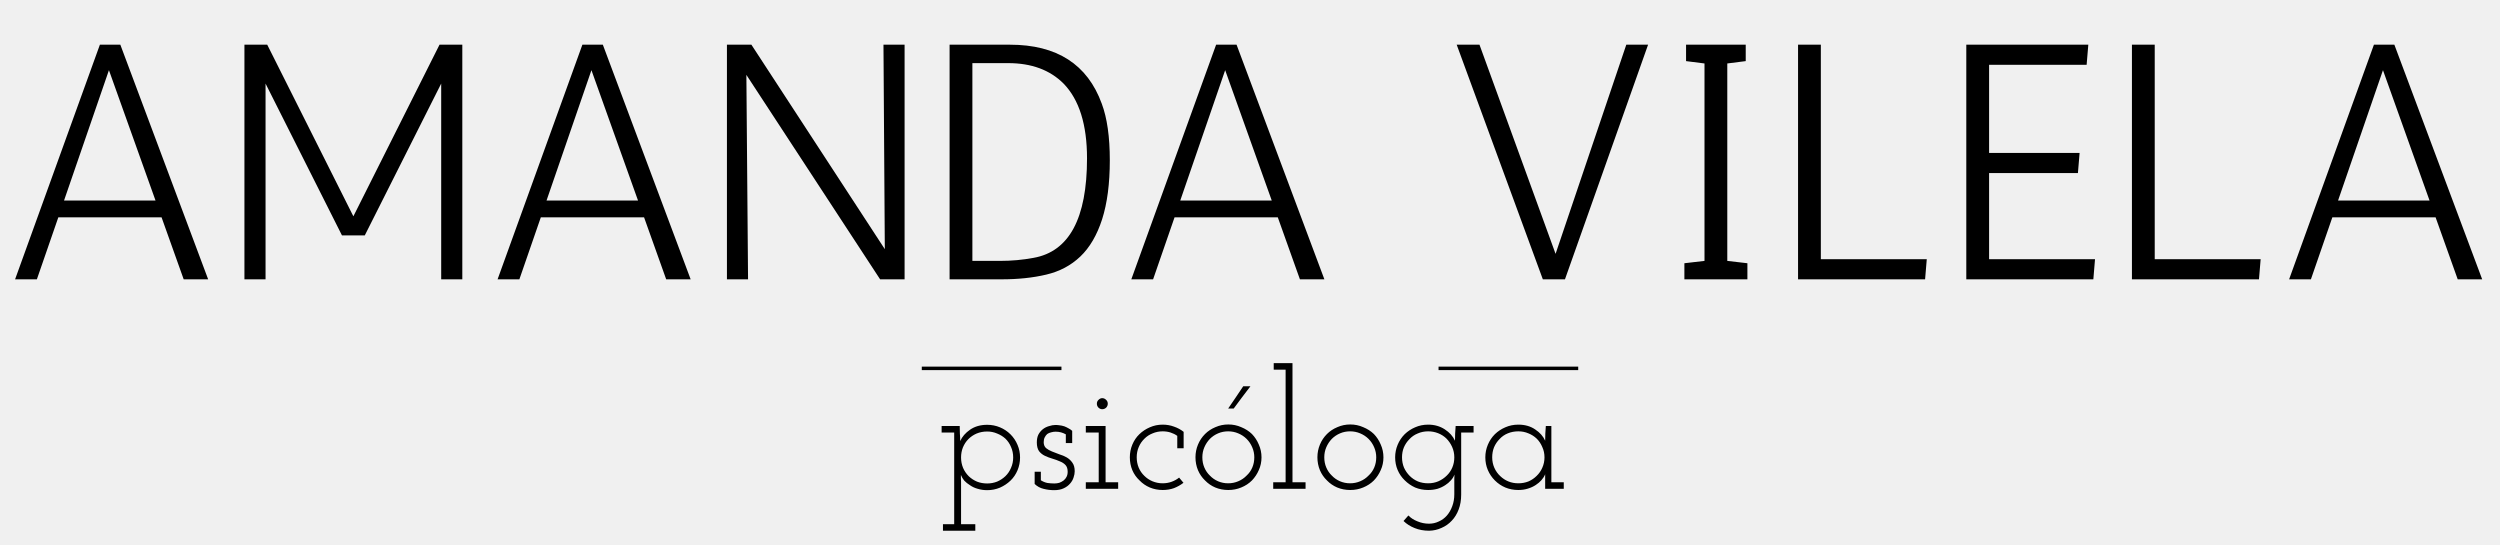
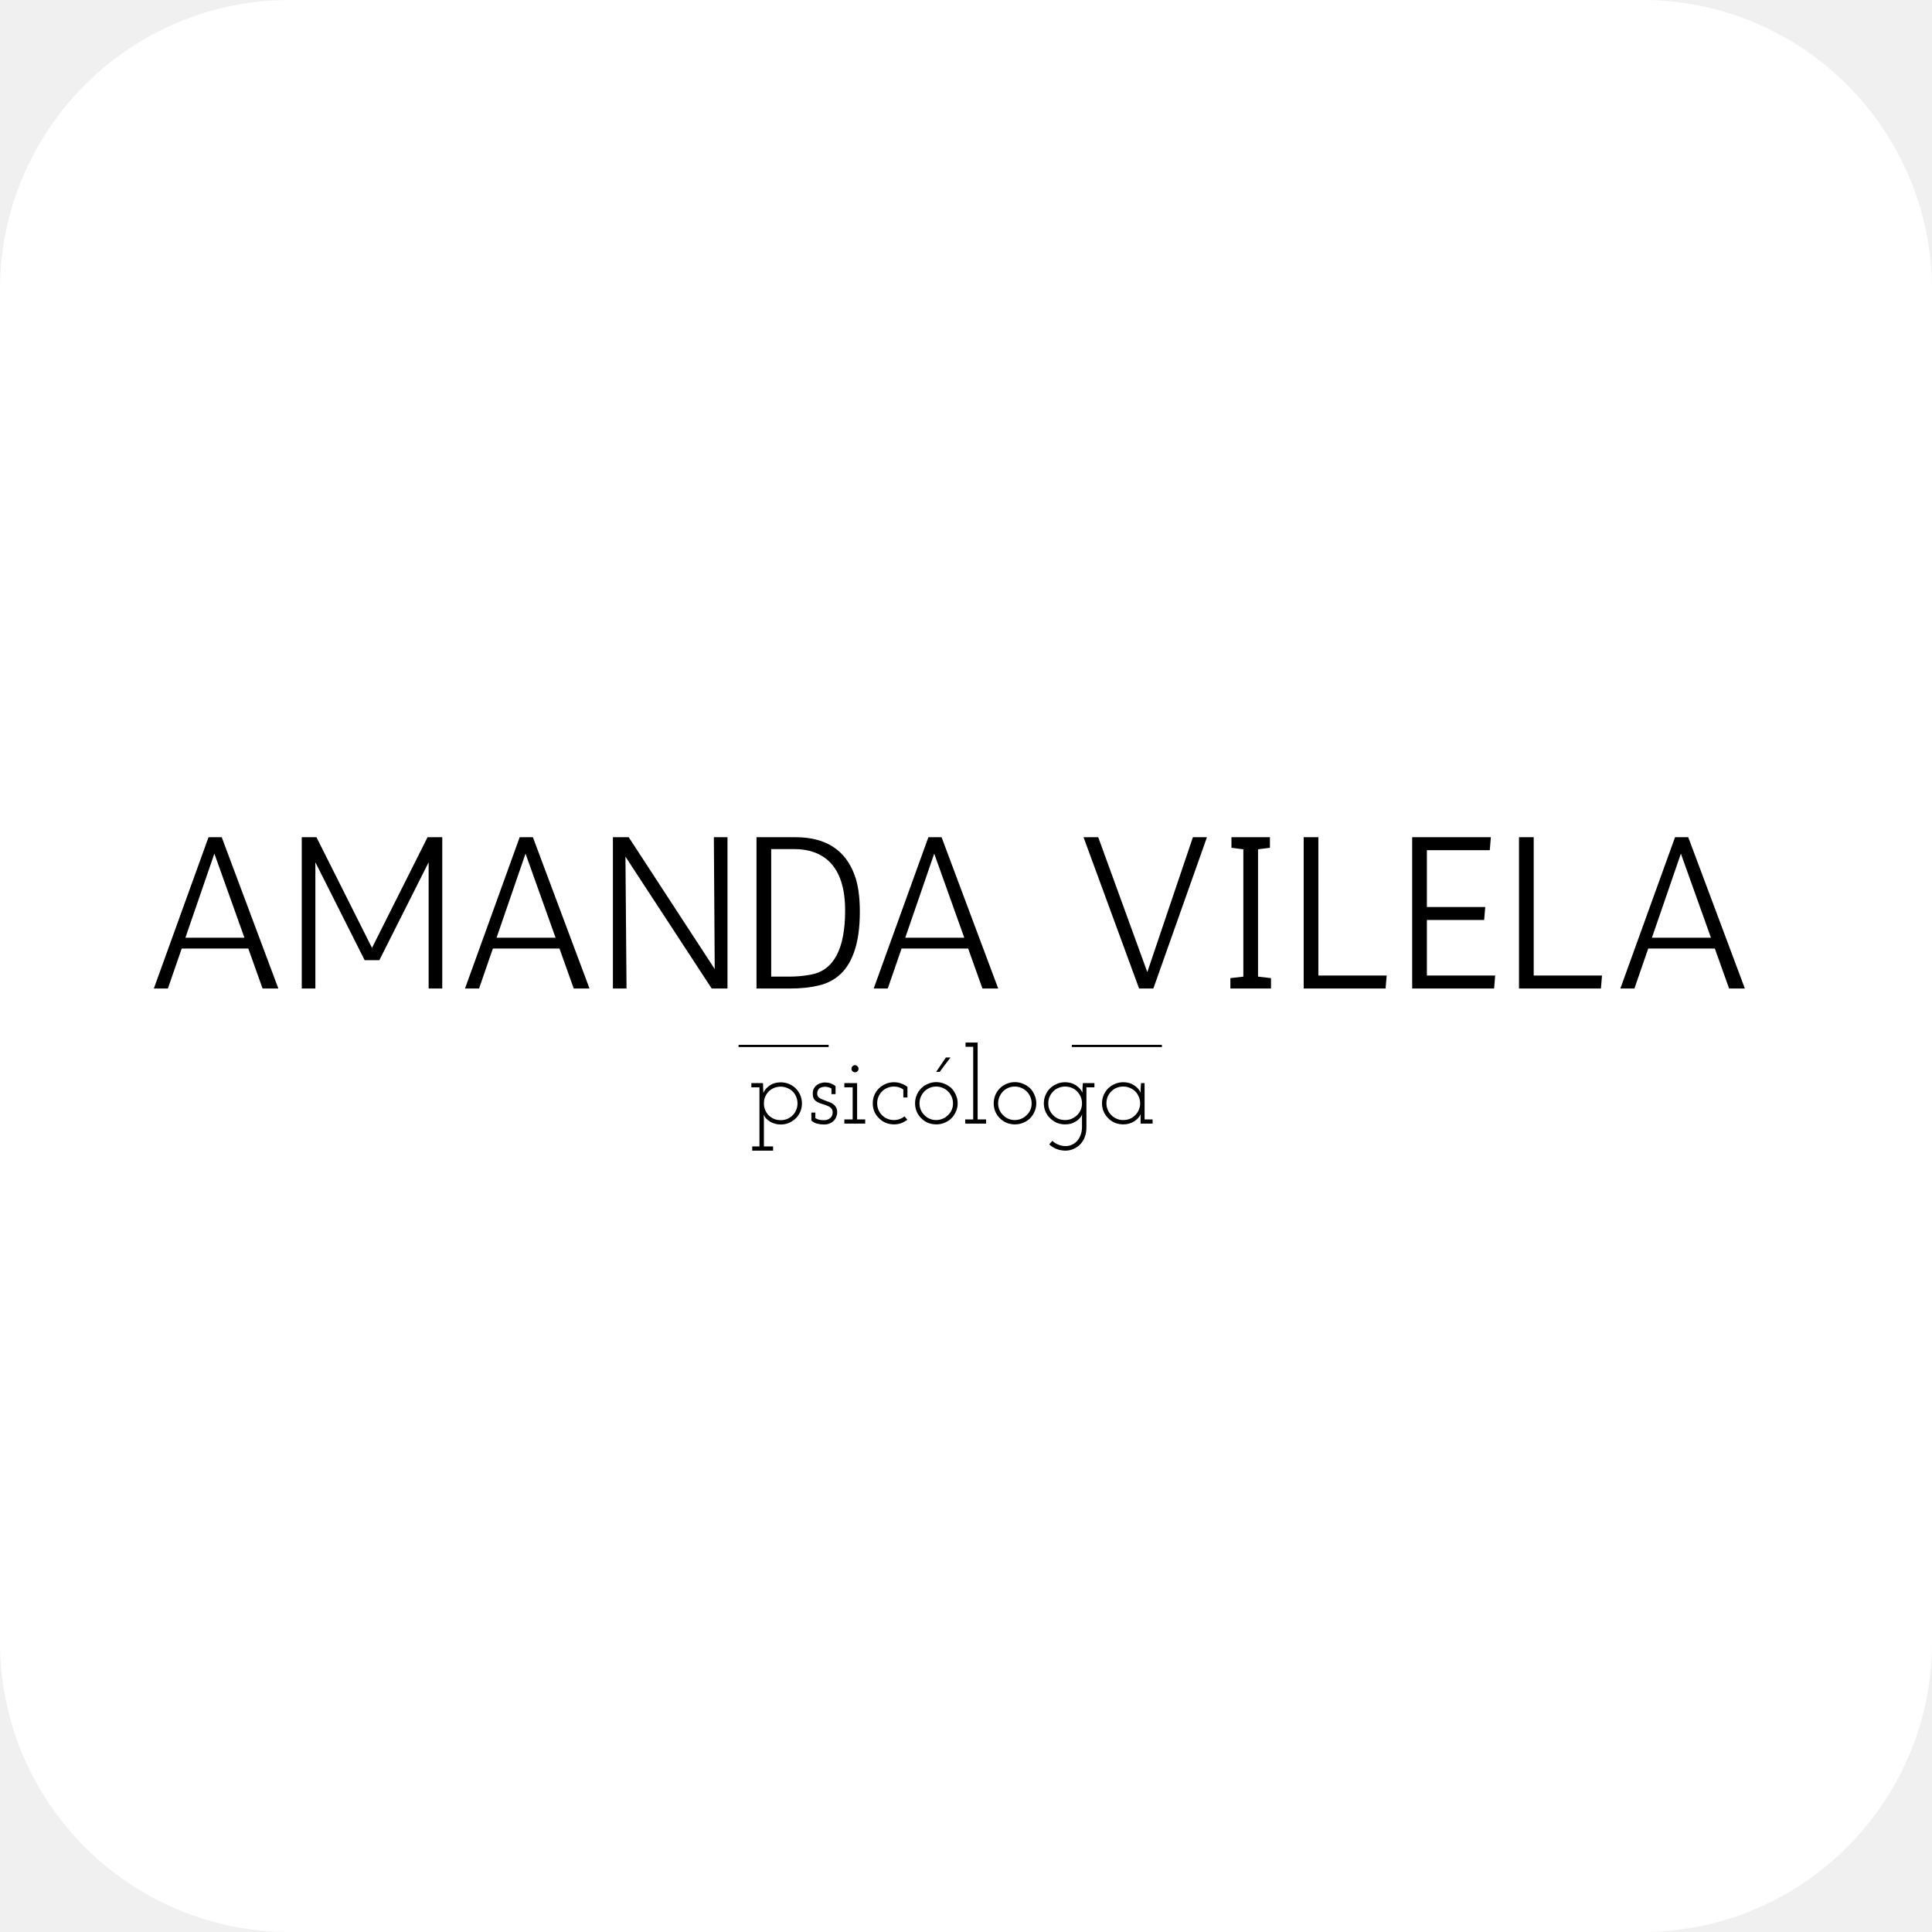
- <svg xmlns="http://www.w3.org/2000/svg" width="358" height="78" viewBox="0 0 358 78" fill="none">
-   <g clip-path="url(#clip0_2_5)">
-     <line x1="132" y1="52.75" x2="152" y2="52.75" stroke="black" stroke-width="0.5" />
-     <line x1="206" y1="52.75" x2="226" y2="52.75" stroke="black" stroke-width="0.5" />
-     <path d="M135.032 76V75.064H136.64V61.936H134.84V61H137.432C137.432 61.368 137.44 61.736 137.456 62.104C137.488 62.456 137.504 62.808 137.504 63.16C137.776 62.536 138.248 61.992 138.92 61.528C139.592 61.064 140.408 60.832 141.368 60.832C142.008 60.832 142.616 60.952 143.192 61.192C143.768 61.432 144.272 61.768 144.704 62.2C145.136 62.632 145.472 63.136 145.712 63.712C145.952 64.272 146.072 64.872 146.072 65.512C146.072 66.152 145.952 66.76 145.712 67.336C145.472 67.912 145.136 68.408 144.704 68.824C144.272 69.24 143.768 69.576 143.192 69.832C142.616 70.072 142.008 70.192 141.368 70.192C140.888 70.192 140.44 70.128 140.024 70C139.608 69.888 139.24 69.72 138.92 69.496C138.584 69.288 138.304 69.064 138.08 68.824C137.872 68.568 137.712 68.296 137.6 68.008C137.6 68.168 137.6 68.328 137.6 68.488C137.616 68.632 137.624 68.776 137.624 68.92V75.064H139.664V76H135.032ZM141.368 61.792C140.824 61.792 140.32 61.888 139.856 62.08C139.408 62.272 139.016 62.536 138.68 62.872C138.344 63.208 138.08 63.608 137.888 64.072C137.712 64.52 137.624 65 137.624 65.512C137.624 66.04 137.72 66.536 137.912 67C138.104 67.448 138.376 67.848 138.728 68.2C139.064 68.52 139.456 68.776 139.904 68.968C140.352 69.144 140.84 69.232 141.368 69.232C141.864 69.232 142.336 69.144 142.784 68.968C143.232 68.776 143.624 68.52 143.96 68.2C144.312 67.864 144.584 67.464 144.776 67C144.984 66.536 145.088 66.04 145.088 65.512C145.088 64.968 144.984 64.464 144.776 64C144.584 63.536 144.312 63.136 143.96 62.8C143.624 62.496 143.232 62.256 142.784 62.08C142.336 61.888 141.864 61.792 141.368 61.792ZM153.25 69.232C153.01 69.52 152.698 69.752 152.314 69.928C151.946 70.104 151.49 70.192 150.946 70.192C150.434 70.192 149.93 70.128 149.434 70C148.954 69.888 148.53 69.656 148.162 69.304V67.552H149.05V68.776C149.354 68.968 149.666 69.096 149.986 69.16C150.306 69.208 150.642 69.232 150.994 69.232C151.234 69.232 151.466 69.2 151.69 69.136C151.914 69.056 152.122 68.944 152.314 68.8C152.49 68.656 152.626 68.488 152.722 68.296C152.834 68.088 152.89 67.84 152.89 67.552C152.89 67.136 152.786 66.816 152.578 66.592C152.37 66.368 152.098 66.192 151.762 66.064C151.442 65.92 151.09 65.792 150.706 65.68C150.322 65.568 149.962 65.432 149.626 65.272C149.29 65.112 149.01 64.888 148.786 64.6C148.578 64.296 148.474 63.88 148.474 63.352C148.474 62.92 148.546 62.552 148.69 62.248C148.85 61.944 149.058 61.688 149.314 61.48C149.57 61.272 149.866 61.12 150.202 61.024C150.538 60.912 150.85 60.856 151.138 60.856C151.346 60.856 151.546 60.872 151.738 60.904C151.93 60.92 152.154 60.968 152.41 61.048C152.618 61.128 152.818 61.224 153.01 61.336C153.202 61.432 153.378 61.552 153.538 61.696V63.448H152.626V62.2C152.402 62.072 152.17 61.976 151.93 61.912C151.69 61.848 151.434 61.816 151.162 61.816C150.954 61.816 150.738 61.848 150.514 61.912C150.306 61.96 150.122 62.04 149.962 62.152C149.818 62.28 149.698 62.44 149.602 62.632C149.506 62.824 149.458 63.056 149.458 63.328C149.458 63.68 149.57 63.96 149.794 64.168C150.034 64.36 150.314 64.52 150.634 64.648C150.97 64.792 151.322 64.928 151.69 65.056C152.074 65.168 152.434 65.32 152.77 65.512C153.09 65.704 153.354 65.952 153.562 66.256C153.786 66.56 153.898 66.968 153.898 67.48C153.898 67.768 153.842 68.072 153.73 68.392C153.634 68.696 153.474 68.976 153.25 69.232ZM160.12 70H155.488V69.064H157.336V61.936H155.488V61H158.32V69.064H160.12V70ZM158.632 57.808C158.632 58.032 158.552 58.224 158.392 58.384C158.232 58.528 158.048 58.6 157.84 58.6C157.648 58.6 157.472 58.528 157.312 58.384C157.152 58.224 157.072 58.032 157.072 57.808C157.072 57.584 157.152 57.4 157.312 57.256C157.472 57.096 157.648 57.016 157.84 57.016C158.048 57.016 158.232 57.096 158.392 57.256C158.552 57.4 158.632 57.584 158.632 57.808ZM169.473 69.136C169.057 69.456 168.601 69.712 168.105 69.904C167.609 70.08 167.073 70.168 166.497 70.168C165.841 70.168 165.225 70.048 164.649 69.808C164.089 69.568 163.601 69.232 163.185 68.8C162.737 68.384 162.393 67.896 162.153 67.336C161.913 66.76 161.793 66.144 161.793 65.488C161.793 64.848 161.913 64.24 162.153 63.664C162.393 63.088 162.729 62.592 163.161 62.176C163.593 61.76 164.089 61.432 164.649 61.192C165.225 60.936 165.841 60.808 166.497 60.808C167.073 60.808 167.617 60.904 168.129 61.096C168.641 61.272 169.097 61.52 169.497 61.84V64.192H168.585V62.416C168.297 62.208 167.977 62.048 167.625 61.936C167.273 61.824 166.897 61.768 166.497 61.768C165.985 61.768 165.505 61.864 165.057 62.056C164.609 62.232 164.225 62.48 163.905 62.8C163.537 63.152 163.257 63.56 163.065 64.024C162.873 64.472 162.777 64.96 162.777 65.488C162.777 66.016 162.873 66.512 163.065 66.976C163.257 67.424 163.529 67.816 163.881 68.152C164.201 68.472 164.585 68.728 165.033 68.92C165.497 69.112 165.985 69.208 166.497 69.208C166.945 69.208 167.369 69.136 167.769 68.992C168.169 68.848 168.529 68.648 168.849 68.392L169.473 69.136ZM179.28 68.8C178.848 69.232 178.336 69.568 177.744 69.808C177.168 70.048 176.552 70.168 175.896 70.168C175.224 70.168 174.6 70.048 174.024 69.808C173.464 69.568 172.976 69.232 172.56 68.8C172.128 68.384 171.792 67.896 171.552 67.336C171.312 66.76 171.192 66.144 171.192 65.488C171.192 64.848 171.312 64.24 171.552 63.664C171.792 63.088 172.128 62.584 172.56 62.152C172.976 61.736 173.472 61.408 174.048 61.168C174.624 60.912 175.24 60.784 175.896 60.784C176.552 60.784 177.168 60.912 177.744 61.168C178.336 61.408 178.848 61.736 179.28 62.152C179.696 62.584 180.024 63.088 180.264 63.664C180.52 64.24 180.648 64.848 180.648 65.488C180.648 66.144 180.52 66.752 180.264 67.312C180.024 67.872 179.696 68.368 179.28 68.8ZM173.256 68.104C173.592 68.456 173.984 68.728 174.432 68.92C174.88 69.112 175.36 69.208 175.872 69.208C176.384 69.208 176.864 69.112 177.312 68.92C177.776 68.728 178.176 68.456 178.512 68.104C178.864 67.784 179.136 67.4 179.328 66.952C179.52 66.504 179.616 66.016 179.616 65.488C179.616 64.992 179.52 64.52 179.328 64.072C179.136 63.608 178.864 63.2 178.512 62.848C178.176 62.512 177.776 62.248 177.312 62.056C176.864 61.864 176.384 61.768 175.872 61.768C175.36 61.768 174.88 61.864 174.432 62.056C173.984 62.248 173.592 62.512 173.256 62.848C172.92 63.2 172.656 63.6 172.464 64.048C172.272 64.496 172.176 64.976 172.176 65.488C172.176 66.016 172.272 66.504 172.464 66.952C172.656 67.4 172.92 67.784 173.256 68.104ZM176.664 58.504H175.872C176.24 57.976 176.6 57.448 176.952 56.92C177.304 56.376 177.664 55.84 178.032 55.312H179.064C178.648 55.84 178.24 56.376 177.84 56.92C177.456 57.448 177.064 57.976 176.664 58.504ZM186.956 70H182.324V69.064H184.1V52.936H182.396V52H185.084V69.064H186.956V70ZM196.741 68.8C196.309 69.232 195.797 69.568 195.205 69.808C194.629 70.048 194.013 70.168 193.357 70.168C192.685 70.168 192.061 70.048 191.485 69.808C190.925 69.568 190.437 69.232 190.021 68.8C189.589 68.384 189.253 67.896 189.013 67.336C188.773 66.76 188.653 66.144 188.653 65.488C188.653 64.848 188.773 64.24 189.013 63.664C189.253 63.088 189.589 62.584 190.021 62.152C190.437 61.736 190.933 61.408 191.509 61.168C192.085 60.912 192.701 60.784 193.357 60.784C194.013 60.784 194.629 60.912 195.205 61.168C195.797 61.408 196.309 61.736 196.741 62.152C197.157 62.584 197.485 63.088 197.725 63.664C197.981 64.24 198.109 64.848 198.109 65.488C198.109 66.144 197.981 66.752 197.725 67.312C197.485 67.872 197.157 68.368 196.741 68.8ZM190.717 68.104C191.053 68.456 191.445 68.728 191.893 68.92C192.341 69.112 192.821 69.208 193.333 69.208C193.845 69.208 194.325 69.112 194.773 68.92C195.237 68.728 195.637 68.456 195.973 68.104C196.325 67.784 196.597 67.4 196.789 66.952C196.981 66.504 197.077 66.016 197.077 65.488C197.077 64.992 196.981 64.52 196.789 64.072C196.597 63.608 196.325 63.2 195.973 62.848C195.637 62.512 195.237 62.248 194.773 62.056C194.325 61.864 193.845 61.768 193.333 61.768C192.821 61.768 192.341 61.864 191.893 62.056C191.445 62.248 191.053 62.512 190.717 62.848C190.381 63.2 190.117 63.6 189.925 64.048C189.733 64.496 189.637 64.976 189.637 65.488C189.637 66.016 189.733 66.504 189.925 66.952C190.117 67.4 190.381 67.784 190.717 68.104ZM200.985 74.608L201.681 73.816C202.017 74.168 202.449 74.448 202.977 74.656C203.505 74.88 204.057 74.992 204.633 74.992C205.129 74.992 205.593 74.888 206.025 74.68C206.473 74.488 206.865 74.2 207.201 73.816C207.521 73.448 207.777 73 207.969 72.472C208.161 71.96 208.257 71.392 208.257 70.768V69.088C208.257 68.928 208.257 68.752 208.257 68.56C208.273 68.368 208.281 68.168 208.281 67.96C208.169 68.264 207.993 68.544 207.753 68.8C207.529 69.056 207.265 69.28 206.961 69.472C206.625 69.696 206.249 69.872 205.833 70C205.417 70.112 204.977 70.168 204.513 70.168C203.841 70.168 203.217 70.048 202.641 69.808C202.081 69.552 201.585 69.208 201.153 68.776C200.721 68.36 200.385 67.872 200.145 67.312C199.905 66.752 199.785 66.144 199.785 65.488C199.785 64.864 199.905 64.264 200.145 63.688C200.385 63.112 200.721 62.608 201.153 62.176C201.585 61.76 202.081 61.432 202.641 61.192C203.217 60.936 203.841 60.808 204.513 60.808C205.409 60.808 206.201 61.032 206.889 61.48C207.577 61.928 208.065 62.472 208.353 63.112C208.353 62.76 208.361 62.416 208.377 62.08C208.393 61.728 208.417 61.368 208.449 61H211.017V61.936H209.241V70.816C209.241 71.616 209.121 72.328 208.881 72.952C208.641 73.592 208.313 74.128 207.897 74.56C207.481 75.008 206.993 75.352 206.433 75.592C205.889 75.848 205.297 75.984 204.657 76C203.889 76 203.193 75.872 202.569 75.616C201.961 75.376 201.433 75.04 200.985 74.608ZM204.513 61.768C203.969 61.768 203.465 61.872 203.001 62.08C202.537 62.272 202.145 62.544 201.825 62.896C201.489 63.232 201.225 63.624 201.033 64.072C200.857 64.504 200.769 64.976 200.769 65.488C200.769 66.016 200.865 66.512 201.057 66.976C201.265 67.424 201.537 67.816 201.873 68.152C202.209 68.488 202.601 68.752 203.049 68.944C203.497 69.12 203.985 69.208 204.513 69.208C205.041 69.208 205.529 69.112 205.977 68.92C206.441 68.712 206.841 68.44 207.177 68.104C207.513 67.784 207.777 67.4 207.969 66.952C208.161 66.504 208.257 66.016 208.257 65.488C208.257 64.96 208.153 64.464 207.945 64C207.737 63.536 207.457 63.128 207.105 62.776C206.769 62.456 206.377 62.208 205.929 62.032C205.481 61.856 205.009 61.768 204.513 61.768ZM223.931 70H221.267V69.016C221.267 68.824 221.267 68.648 221.267 68.488C221.267 68.312 221.267 68.12 221.267 67.912C221.155 68.2 220.979 68.48 220.739 68.752C220.515 69.008 220.243 69.24 219.923 69.448C219.587 69.672 219.203 69.848 218.771 69.976C218.355 70.104 217.907 70.168 217.427 70.168C216.755 70.168 216.131 70.048 215.555 69.808C214.995 69.568 214.499 69.232 214.067 68.8C213.635 68.368 213.299 67.872 213.059 67.312C212.819 66.752 212.699 66.144 212.699 65.488C212.699 64.864 212.819 64.264 213.059 63.688C213.299 63.112 213.635 62.608 214.067 62.176C214.499 61.76 214.995 61.432 215.555 61.192C216.131 60.936 216.755 60.808 217.427 60.808C218.371 60.808 219.179 61.04 219.851 61.504C220.523 61.952 220.995 62.488 221.267 63.112C221.267 62.776 221.275 62.432 221.291 62.08C221.307 61.712 221.331 61.352 221.363 61H222.155V69.064H223.931V70ZM217.427 61.768C216.883 61.768 216.379 61.864 215.915 62.056C215.451 62.248 215.059 62.52 214.739 62.872C214.403 63.208 214.139 63.6 213.947 64.048C213.771 64.496 213.683 64.976 213.683 65.488C213.683 66.032 213.787 66.536 213.995 67C214.203 67.464 214.491 67.864 214.859 68.2C215.195 68.52 215.579 68.768 216.011 68.944C216.443 69.12 216.915 69.208 217.427 69.208C217.939 69.208 218.419 69.12 218.867 68.944C219.315 68.752 219.707 68.488 220.043 68.152C220.395 67.816 220.667 67.424 220.859 66.976C221.067 66.512 221.171 66.016 221.171 65.488C221.171 64.96 221.067 64.472 220.859 64.024C220.667 63.56 220.403 63.16 220.067 62.824C219.715 62.488 219.315 62.232 218.867 62.056C218.419 61.864 217.939 61.768 217.427 61.768Z" fill="black" />
-     <path d="M23.136 31.12H8.352L5.28 40H2.16L14.304 6.4H17.232L29.808 40H26.304L23.136 31.12ZM9.168 28.72H22.272L15.6 10.048L9.168 28.72ZM35.003 40V6.4H38.267L50.603 30.976L62.939 6.4H66.203V40H63.179V11.968L52.235 33.712H48.971L38.027 11.968V40H35.003ZM92.23 31.12H77.446L74.374 40H71.254L83.398 6.4H86.326L98.902 40H95.398L92.23 31.12ZM78.262 28.72H91.366L84.694 10.048L78.262 28.72ZM126.033 40L106.881 10.72L107.121 40H104.097V6.4H107.601L126.705 35.68L126.513 6.4H129.537V40H126.033ZM135.981 6.4H144.621C151.341 6.4 155.725 9.216 157.773 14.848C158.541 16.896 158.925 19.6 158.925 22.96C158.925 26.288 158.557 29.104 157.821 31.408C157.085 33.68 156.045 35.456 154.701 36.736C153.357 38.016 151.725 38.88 149.805 39.328C147.917 39.776 145.789 40 143.421 40H135.981V6.4ZM139.245 9.04V37.36H143.181C144.845 37.36 146.445 37.216 147.981 36.928C153.101 36.032 155.661 31.28 155.661 22.672C155.661 17.84 154.541 14.272 152.301 11.968C150.349 10.016 147.709 9.04 144.381 9.04H139.245ZM182.98 31.12H168.196L165.124 40H162.004L174.148 6.4H177.076L189.652 40H186.148L182.98 31.12ZM169.012 28.72H182.116L175.444 10.048L169.012 28.72ZM222.758 36.352L232.885 6.4H236.006L224.102 40H220.934L208.598 6.4H211.862L222.758 36.352ZM250.228 40H241.204V37.696L244.084 37.36V9.088L241.444 8.752V6.4H249.988V8.752L247.348 9.088V37.36L250.228 37.696V40ZM275.673 40H257.481V6.4H260.745V37.12H275.913L275.673 40ZM298.806 9.28H284.838V21.904H297.798L297.558 24.784H284.838V37.12H300.006L299.766 40H281.574V6.4H299.046L298.806 9.28ZM323.485 40H305.293V6.4H308.557V37.12H323.725L323.485 40ZM348.777 31.12H333.993L330.921 40H327.801L339.945 6.4H342.873L355.449 40H351.945L348.777 31.12ZM334.809 28.72H347.913L341.241 10.048L334.809 28.72Z" fill="black" />
+ <svg xmlns="http://www.w3.org/2000/svg" version="1.1" width="1000" height="1000">
+   <g clip-path="url(#SvgjsClipPath1193)">
+     <rect width="1000" height="1000" fill="#ffffff" />
+     <g transform="matrix(2.331002,0,0,2.331002,0,301.8648)">
+       <svg version="1.1" width="429" height="170">
+         <svg width="429" height="170" viewBox="0 0 429 170" fill="none">
+           <rect width="429" height="170" fill="white" />
+           <line x1="164" y1="102.75" x2="184" y2="102.75" stroke="black" stroke-width="0.5" />
+           <line x1="238" y1="102.75" x2="258" y2="102.75" stroke="black" stroke-width="0.5" />
+           <path d="M167.032 126V125.064H168.64V111.936H166.84V111H169.432C169.432 111.368 169.44 111.736 169.456 112.104C169.488 112.456 169.504 112.808 169.504 113.16C169.776 112.536 170.248 111.992 170.92 111.528C171.592 111.064 172.408 110.832 173.368 110.832C174.008 110.832 174.616 110.952 175.192 111.192C175.768 111.432 176.272 111.768 176.704 112.2C177.136 112.632 177.472 113.136 177.712 113.712C177.952 114.272 178.072 114.872 178.072 115.512C178.072 116.152 177.952 116.76 177.712 117.336C177.472 117.912 177.136 118.408 176.704 118.824C176.272 119.24 175.768 119.576 175.192 119.832C174.616 120.072 174.008 120.192 173.368 120.192C172.888 120.192 172.44 120.128 172.024 120C171.608 119.888 171.24 119.72 170.92 119.496C170.584 119.288 170.304 119.064 170.08 118.824C169.872 118.568 169.712 118.296 169.6 118.008C169.6 118.168 169.6 118.328 169.6 118.488C169.616 118.632 169.624 118.776 169.624 118.92V125.064H171.664V126H167.032ZM173.368 111.792C172.824 111.792 172.32 111.888 171.856 112.08C171.408 112.272 171.016 112.536 170.68 112.872C170.344 113.208 170.08 113.608 169.888 114.072C169.712 114.52 169.624 115 169.624 115.512C169.624 116.04 169.72 116.536 169.912 117C170.104 117.448 170.376 117.848 170.728 118.2C171.064 118.52 171.456 118.776 171.904 118.968C172.352 119.144 172.84 119.232 173.368 119.232C173.864 119.232 174.336 119.144 174.784 118.968C175.232 118.776 175.624 118.52 175.96 118.2C176.312 117.864 176.584 117.464 176.776 117C176.984 116.536 177.088 116.04 177.088 115.512C177.088 114.968 176.984 114.464 176.776 114C176.584 113.536 176.312 113.136 175.96 112.8C175.624 112.496 175.232 112.256 174.784 112.08C174.336 111.888 173.864 111.792 173.368 111.792ZM185.25 119.232C185.01 119.52 184.698 119.752 184.314 119.928C183.946 120.104 183.49 120.192 182.946 120.192C182.434 120.192 181.93 120.128 181.434 120C180.954 119.888 180.53 119.656 180.162 119.304V117.552H181.05V118.776C181.354 118.968 181.666 119.096 181.986 119.16C182.306 119.208 182.642 119.232 182.994 119.232C183.234 119.232 183.466 119.2 183.69 119.136C183.914 119.056 184.122 118.944 184.314 118.8C184.49 118.656 184.626 118.488 184.722 118.296C184.834 118.088 184.89 117.84 184.89 117.552C184.89 117.136 184.786 116.816 184.578 116.592C184.37 116.368 184.098 116.192 183.762 116.064C183.442 115.92 183.09 115.792 182.706 115.68C182.322 115.568 181.962 115.432 181.626 115.272C181.29 115.112 181.01 114.888 180.786 114.6C180.578 114.296 180.474 113.88 180.474 113.352C180.474 112.92 180.546 112.552 180.69 112.248C180.85 111.944 181.058 111.688 181.314 111.48C181.57 111.272 181.866 111.12 182.202 111.024C182.538 110.912 182.85 110.856 183.138 110.856C183.346 110.856 183.546 110.872 183.738 110.904C183.93 110.92 184.154 110.968 184.41 111.048C184.618 111.128 184.818 111.224 185.01 111.336C185.202 111.432 185.378 111.552 185.538 111.696V113.448H184.626V112.2C184.402 112.072 184.17 111.976 183.93 111.912C183.69 111.848 183.434 111.816 183.162 111.816C182.954 111.816 182.738 111.848 182.514 111.912C182.306 111.96 182.122 112.04 181.962 112.152C181.818 112.28 181.698 112.44 181.602 112.632C181.506 112.824 181.458 113.056 181.458 113.328C181.458 113.68 181.57 113.96 181.794 114.168C182.034 114.36 182.314 114.52 182.634 114.648C182.97 114.792 183.322 114.928 183.69 115.056C184.074 115.168 184.434 115.32 184.77 115.512C185.09 115.704 185.354 115.952 185.562 116.256C185.786 116.56 185.898 116.968 185.898 117.48C185.898 117.768 185.842 118.072 185.73 118.392C185.634 118.696 185.474 118.976 185.25 119.232ZM192.12 120H187.488V119.064H189.336V111.936H187.488V111H190.32V119.064H192.12V120ZM190.632 107.808C190.632 108.032 190.552 108.224 190.392 108.384C190.232 108.528 190.048 108.6 189.84 108.6C189.648 108.6 189.472 108.528 189.312 108.384C189.152 108.224 189.072 108.032 189.072 107.808C189.072 107.584 189.152 107.4 189.312 107.256C189.472 107.096 189.648 107.016 189.84 107.016C190.048 107.016 190.232 107.096 190.392 107.256C190.552 107.4 190.632 107.584 190.632 107.808ZM201.473 119.136C201.057 119.456 200.601 119.712 200.105 119.904C199.609 120.08 199.073 120.168 198.497 120.168C197.841 120.168 197.225 120.048 196.649 119.808C196.089 119.568 195.601 119.232 195.185 118.8C194.737 118.384 194.393 117.896 194.153 117.336C193.913 116.76 193.793 116.144 193.793 115.488C193.793 114.848 193.913 114.24 194.153 113.664C194.393 113.088 194.729 112.592 195.161 112.176C195.593 111.76 196.089 111.432 196.649 111.192C197.225 110.936 197.841 110.808 198.497 110.808C199.073 110.808 199.617 110.904 200.129 111.096C200.641 111.272 201.097 111.52 201.497 111.84V114.192H200.585V112.416C200.297 112.208 199.977 112.048 199.625 111.936C199.273 111.824 198.897 111.768 198.497 111.768C197.985 111.768 197.505 111.864 197.057 112.056C196.609 112.232 196.225 112.48 195.905 112.8C195.537 113.152 195.257 113.56 195.065 114.024C194.873 114.472 194.777 114.96 194.777 115.488C194.777 116.016 194.873 116.512 195.065 116.976C195.257 117.424 195.529 117.816 195.881 118.152C196.201 118.472 196.585 118.728 197.033 118.92C197.497 119.112 197.985 119.208 198.497 119.208C198.945 119.208 199.369 119.136 199.769 118.992C200.169 118.848 200.529 118.648 200.849 118.392L201.473 119.136ZM211.28 118.8C210.848 119.232 210.336 119.568 209.744 119.808C209.168 120.048 208.552 120.168 207.896 120.168C207.224 120.168 206.6 120.048 206.024 119.808C205.464 119.568 204.976 119.232 204.56 118.8C204.128 118.384 203.792 117.896 203.552 117.336C203.312 116.76 203.192 116.144 203.192 115.488C203.192 114.848 203.312 114.24 203.552 113.664C203.792 113.088 204.128 112.584 204.56 112.152C204.976 111.736 205.472 111.408 206.048 111.168C206.624 110.912 207.24 110.784 207.896 110.784C208.552 110.784 209.168 110.912 209.744 111.168C210.336 111.408 210.848 111.736 211.28 112.152C211.696 112.584 212.024 113.088 212.264 113.664C212.52 114.24 212.648 114.848 212.648 115.488C212.648 116.144 212.52 116.752 212.264 117.312C212.024 117.872 211.696 118.368 211.28 118.8ZM205.256 118.104C205.592 118.456 205.984 118.728 206.432 118.92C206.88 119.112 207.36 119.208 207.872 119.208C208.384 119.208 208.864 119.112 209.312 118.92C209.776 118.728 210.176 118.456 210.512 118.104C210.864 117.784 211.136 117.4 211.328 116.952C211.52 116.504 211.616 116.016 211.616 115.488C211.616 114.992 211.52 114.52 211.328 114.072C211.136 113.608 210.864 113.2 210.512 112.848C210.176 112.512 209.776 112.248 209.312 112.056C208.864 111.864 208.384 111.768 207.872 111.768C207.36 111.768 206.88 111.864 206.432 112.056C205.984 112.248 205.592 112.512 205.256 112.848C204.92 113.2 204.656 113.6 204.464 114.048C204.272 114.496 204.176 114.976 204.176 115.488C204.176 116.016 204.272 116.504 204.464 116.952C204.656 117.4 204.92 117.784 205.256 118.104ZM208.664 108.504H207.872C208.24 107.976 208.6 107.448 208.952 106.92C209.304 106.376 209.664 105.84 210.032 105.312H211.064C210.648 105.84 210.24 106.376 209.84 106.92C209.456 107.448 209.064 107.976 208.664 108.504ZM218.956 120H214.324V119.064H216.1V102.936H214.396V102H217.084V119.064H218.956V120ZM228.741 118.8C228.309 119.232 227.797 119.568 227.205 119.808C226.629 120.048 226.013 120.168 225.357 120.168C224.685 120.168 224.061 120.048 223.485 119.808C222.925 119.568 222.437 119.232 222.021 118.8C221.589 118.384 221.253 117.896 221.013 117.336C220.773 116.76 220.653 116.144 220.653 115.488C220.653 114.848 220.773 114.24 221.013 113.664C221.253 113.088 221.589 112.584 222.021 112.152C222.437 111.736 222.933 111.408 223.509 111.168C224.085 110.912 224.701 110.784 225.357 110.784C226.013 110.784 226.629 110.912 227.205 111.168C227.797 111.408 228.309 111.736 228.741 112.152C229.157 112.584 229.485 113.088 229.725 113.664C229.981 114.24 230.109 114.848 230.109 115.488C230.109 116.144 229.981 116.752 229.725 117.312C229.485 117.872 229.157 118.368 228.741 118.8ZM222.717 118.104C223.053 118.456 223.445 118.728 223.893 118.92C224.341 119.112 224.821 119.208 225.333 119.208C225.845 119.208 226.325 119.112 226.773 118.92C227.237 118.728 227.637 118.456 227.973 118.104C228.325 117.784 228.597 117.4 228.789 116.952C228.981 116.504 229.077 116.016 229.077 115.488C229.077 114.992 228.981 114.52 228.789 114.072C228.597 113.608 228.325 113.2 227.973 112.848C227.637 112.512 227.237 112.248 226.773 112.056C226.325 111.864 225.845 111.768 225.333 111.768C224.821 111.768 224.341 111.864 223.893 112.056C223.445 112.248 223.053 112.512 222.717 112.848C222.381 113.2 222.117 113.6 221.925 114.048C221.733 114.496 221.637 114.976 221.637 115.488C221.637 116.016 221.733 116.504 221.925 116.952C222.117 117.4 222.381 117.784 222.717 118.104ZM232.985 124.608L233.681 123.816C234.017 124.168 234.449 124.448 234.977 124.656C235.505 124.88 236.057 124.992 236.633 124.992C237.129 124.992 237.593 124.888 238.025 124.68C238.473 124.488 238.865 124.2 239.201 123.816C239.521 123.448 239.777 123 239.969 122.472C240.161 121.96 240.257 121.392 240.257 120.768V119.088C240.257 118.928 240.257 118.752 240.257 118.56C240.273 118.368 240.281 118.168 240.281 117.96C240.169 118.264 239.993 118.544 239.753 118.8C239.529 119.056 239.265 119.28 238.961 119.472C238.625 119.696 238.249 119.872 237.833 120C237.417 120.112 236.977 120.168 236.513 120.168C235.841 120.168 235.217 120.048 234.641 119.808C234.081 119.552 233.585 119.208 233.153 118.776C232.721 118.36 232.385 117.872 232.145 117.312C231.905 116.752 231.785 116.144 231.785 115.488C231.785 114.864 231.905 114.264 232.145 113.688C232.385 113.112 232.721 112.608 233.153 112.176C233.585 111.76 234.081 111.432 234.641 111.192C235.217 110.936 235.841 110.808 236.513 110.808C237.409 110.808 238.201 111.032 238.889 111.48C239.577 111.928 240.065 112.472 240.353 113.112C240.353 112.76 240.361 112.416 240.377 112.08C240.393 111.728 240.417 111.368 240.449 111H243.017V111.936H241.241V120.816C241.241 121.616 241.121 122.328 240.881 122.952C240.641 123.592 240.313 124.128 239.897 124.56C239.481 125.008 238.993 125.352 238.433 125.592C237.889 125.848 237.297 125.984 236.657 126C235.889 126 235.193 125.872 234.569 125.616C233.961 125.376 233.433 125.04 232.985 124.608ZM236.513 111.768C235.969 111.768 235.465 111.872 235.001 112.08C234.537 112.272 234.145 112.544 233.825 112.896C233.489 113.232 233.225 113.624 233.033 114.072C232.857 114.504 232.769 114.976 232.769 115.488C232.769 116.016 232.865 116.512 233.057 116.976C233.265 117.424 233.537 117.816 233.873 118.152C234.209 118.488 234.601 118.752 235.049 118.944C235.497 119.12 235.985 119.208 236.513 119.208C237.041 119.208 237.529 119.112 237.977 118.92C238.441 118.712 238.841 118.44 239.177 118.104C239.513 117.784 239.777 117.4 239.969 116.952C240.161 116.504 240.257 116.016 240.257 115.488C240.257 114.96 240.153 114.464 239.945 114C239.737 113.536 239.457 113.128 239.105 112.776C238.769 112.456 238.377 112.208 237.929 112.032C237.481 111.856 237.009 111.768 236.513 111.768ZM255.931 120H253.267V119.016C253.267 118.824 253.267 118.648 253.267 118.488C253.267 118.312 253.267 118.12 253.267 117.912C253.155 118.2 252.979 118.48 252.739 118.752C252.515 119.008 252.243 119.24 251.923 119.448C251.587 119.672 251.203 119.848 250.771 119.976C250.355 120.104 249.907 120.168 249.427 120.168C248.755 120.168 248.131 120.048 247.555 119.808C246.995 119.568 246.499 119.232 246.067 118.8C245.635 118.368 245.299 117.872 245.059 117.312C244.819 116.752 244.699 116.144 244.699 115.488C244.699 114.864 244.819 114.264 245.059 113.688C245.299 113.112 245.635 112.608 246.067 112.176C246.499 111.76 246.995 111.432 247.555 111.192C248.131 110.936 248.755 110.808 249.427 110.808C250.371 110.808 251.179 111.04 251.851 111.504C252.523 111.952 252.995 112.488 253.267 113.112C253.267 112.776 253.275 112.432 253.291 112.08C253.307 111.712 253.331 111.352 253.363 111H254.155V119.064H255.931V120ZM249.427 111.768C248.883 111.768 248.379 111.864 247.915 112.056C247.451 112.248 247.059 112.52 246.739 112.872C246.403 113.208 246.139 113.6 245.947 114.048C245.771 114.496 245.683 114.976 245.683 115.488C245.683 116.032 245.787 116.536 245.995 117C246.203 117.464 246.491 117.864 246.859 118.2C247.195 118.52 247.579 118.768 248.011 118.944C248.443 119.12 248.915 119.208 249.427 119.208C249.939 119.208 250.419 119.12 250.867 118.944C251.315 118.752 251.707 118.488 252.043 118.152C252.395 117.816 252.667 117.424 252.859 116.976C253.067 116.512 253.171 116.016 253.171 115.488C253.171 114.96 253.067 114.472 252.859 114.024C252.667 113.56 252.403 113.16 252.067 112.824C251.715 112.488 251.315 112.232 250.867 112.056C250.419 111.864 249.939 111.768 249.427 111.768Z" fill="black" />
+           <path d="M55.136 81.12H40.352L37.28 90H34.16L46.304 56.4H49.232L61.808 90H58.304L55.136 81.12ZM41.168 78.72H54.272L47.6 60.048L41.168 78.72ZM67.003 90V56.4H70.267L82.603 80.976L94.939 56.4H98.203V90H95.179V61.968L84.235 83.712H80.971L70.027 61.968V90H67.003ZM124.23 81.12H109.446L106.374 90H103.254L115.398 56.4H118.326L130.902 90H127.398L124.23 81.12ZM110.262 78.72H123.366L116.694 60.048L110.262 78.72ZM158.033 90L138.881 60.72L139.121 90H136.097V56.4H139.601L158.705 85.68L158.513 56.4H161.537V90H158.033ZM167.981 56.4H176.621C183.341 56.4 187.725 59.216 189.773 64.848C190.541 66.896 190.925 69.6 190.925 72.96C190.925 76.288 190.557 79.104 189.821 81.408C189.085 83.68 188.045 85.456 186.701 86.736C185.357 88.016 183.725 88.88 181.805 89.328C179.917 89.776 177.789 90 175.421 90H167.981V56.4ZM171.245 59.04V87.36H175.181C176.845 87.36 178.445 87.216 179.981 86.928C185.101 86.032 187.661 81.28 187.661 72.672C187.661 67.84 186.541 64.272 184.301 61.968C182.349 60.016 179.709 59.04 176.381 59.04H171.245ZM214.98 81.12H200.196L197.124 90H194.004L206.148 56.4H209.076L221.652 90H218.148L214.98 81.12ZM201.012 78.72H214.116L207.444 60.048L201.012 78.72ZM254.758 86.352L264.885 56.4H268.006L256.102 90H252.934L240.598 56.4H243.862L254.758 86.352ZM282.228 90H273.204V87.696L276.084 87.36V59.088L273.444 58.752V56.4H281.988V58.752L279.348 59.088V87.36L282.228 87.696V90ZM307.673 90H289.481V56.4H292.745V87.12H307.913L307.673 90ZM330.806 59.28H316.838V71.904H329.798L329.558 74.784H316.838V87.12H332.006L331.766 90H313.574V56.4H331.046L330.806 59.28ZM355.485 90H337.293V56.4H340.557V87.12H355.725L355.485 90ZM380.777 81.12H365.993L362.921 90H359.801L371.945 56.4H374.873L387.449 90H383.945L380.777 81.12ZM366.809 78.72H379.913L373.241 60.048L366.809 78.72Z" fill="black" />
+         </svg>
+       </svg>
+     </g>
  </g>
  <defs>
-     <clipPath id="clip0_2_5">
-       <rect width="358" height="78" fill="white" />
+     <clipPath id="SvgjsClipPath1193">
+       <rect width="1000" height="1000" x="0" y="0" rx="150" ry="150" />
    </clipPath>
  </defs>
</svg>
